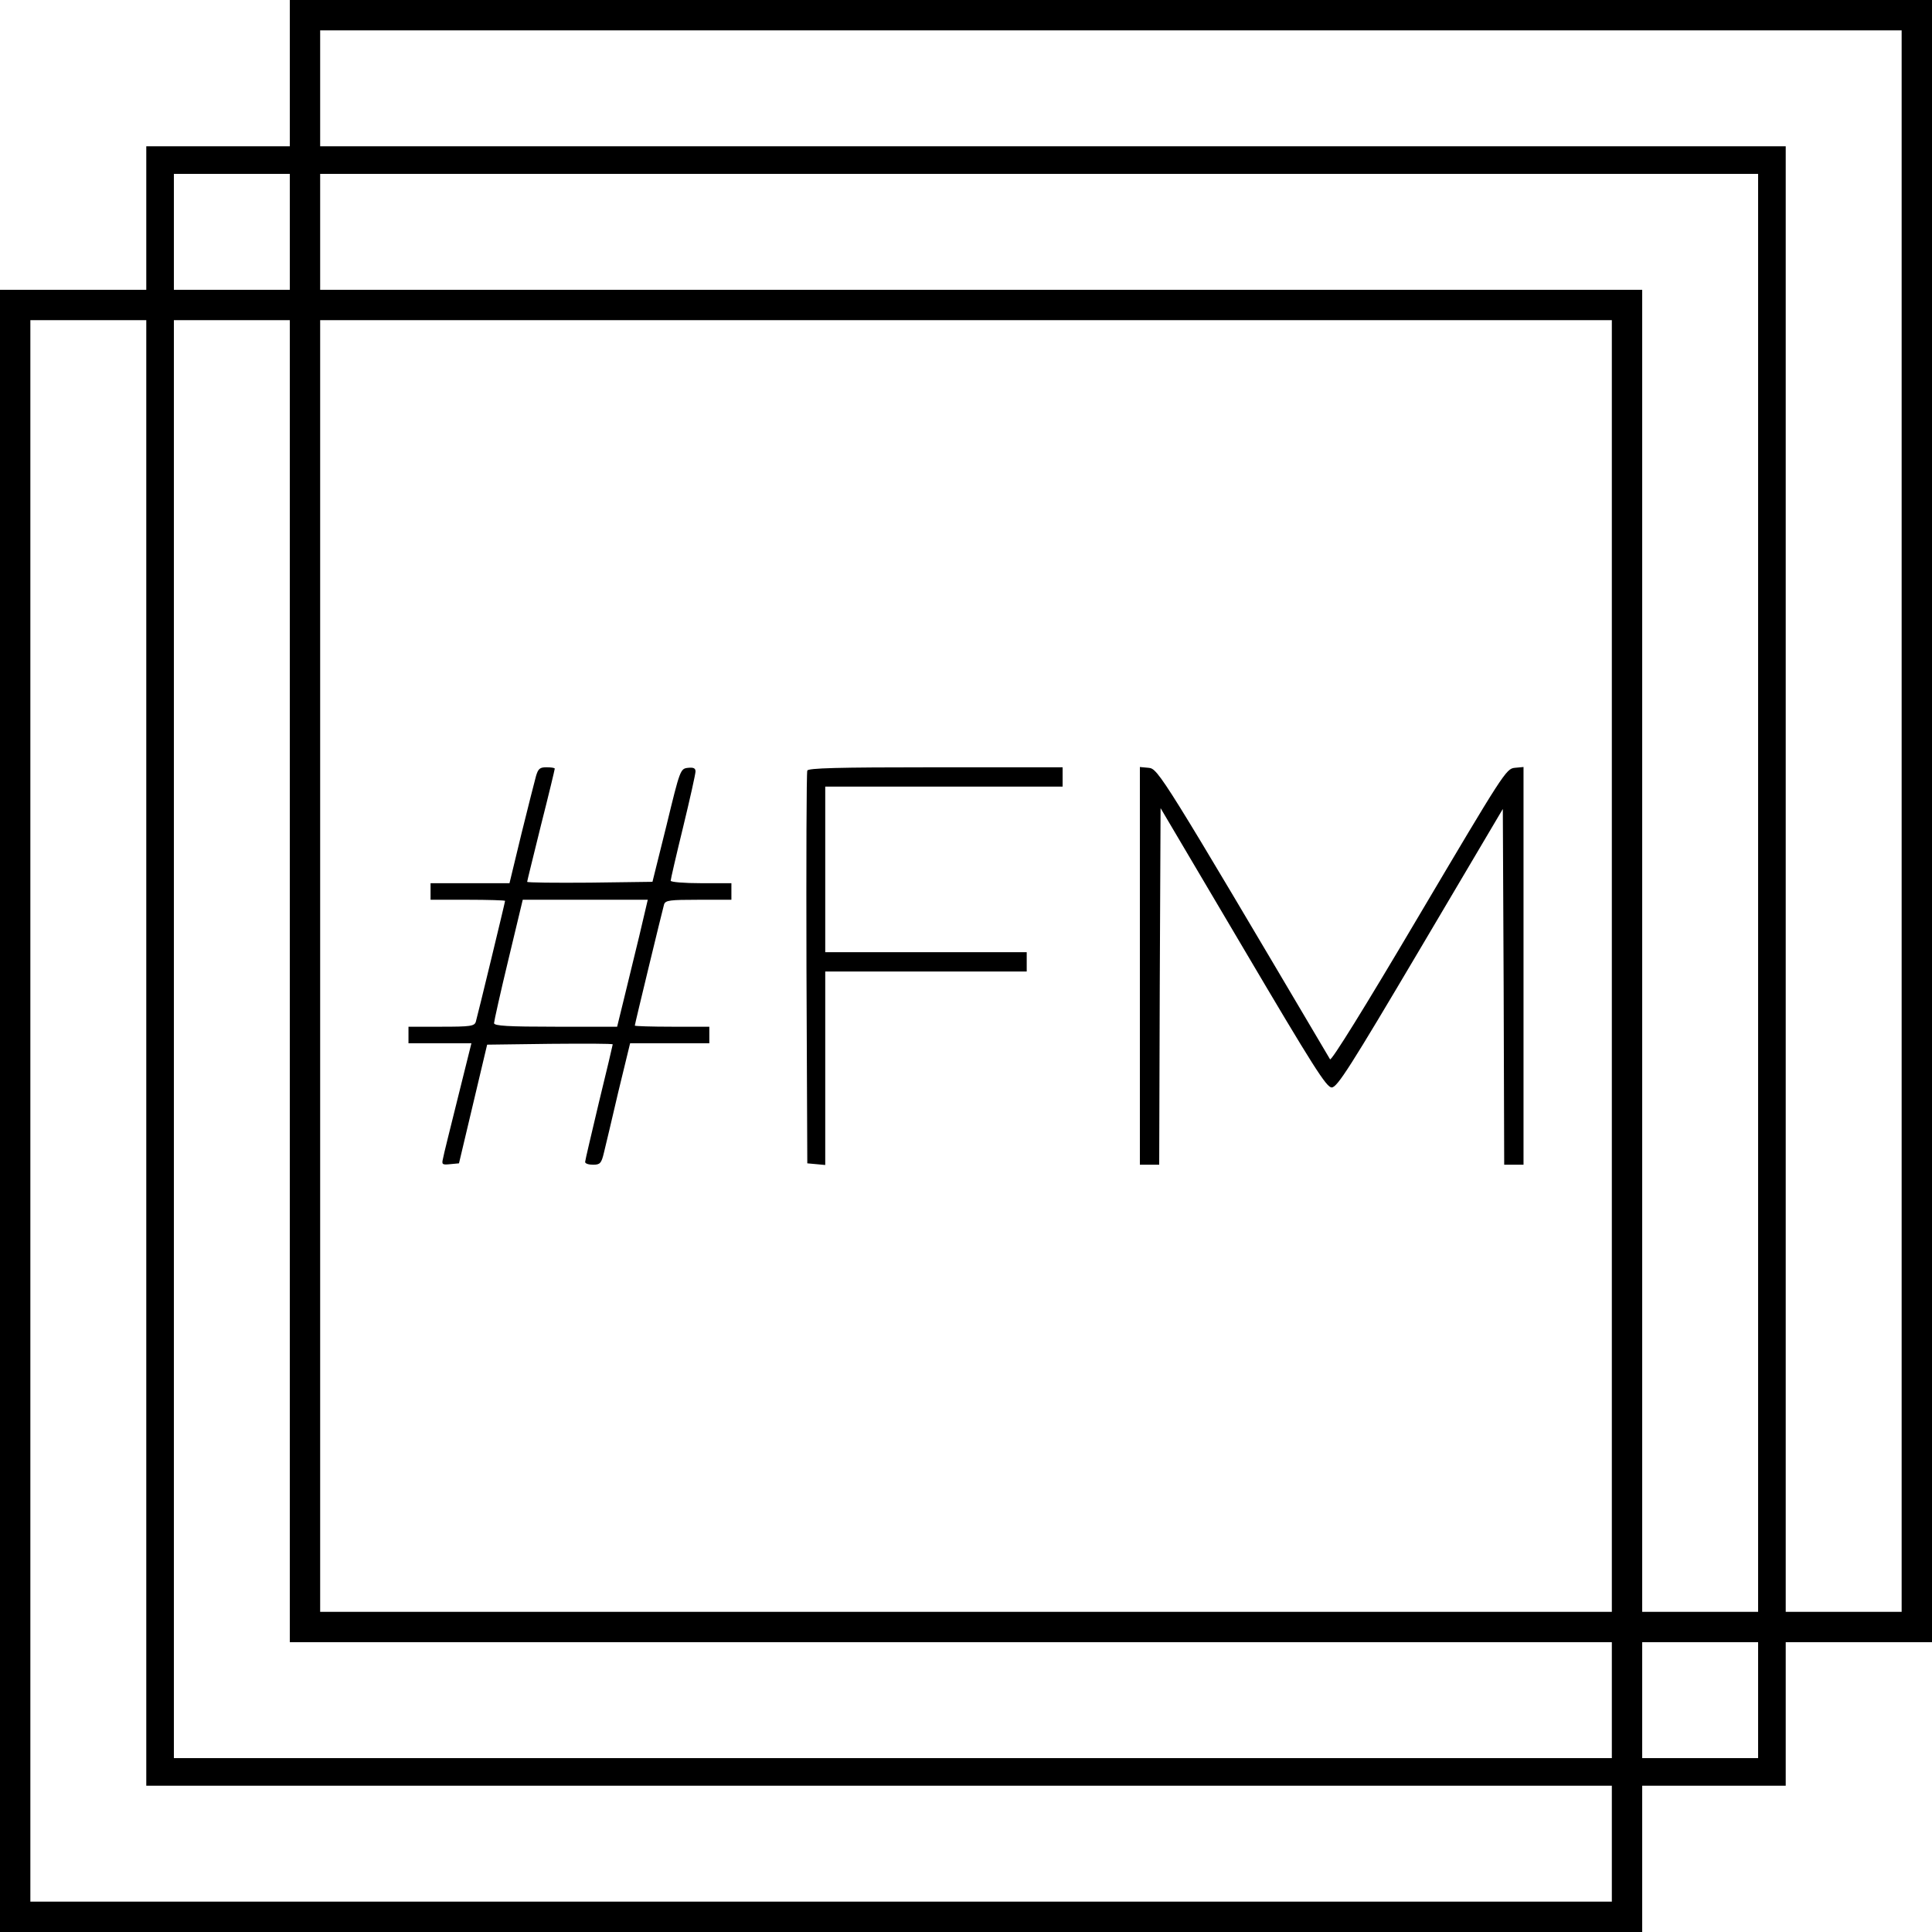
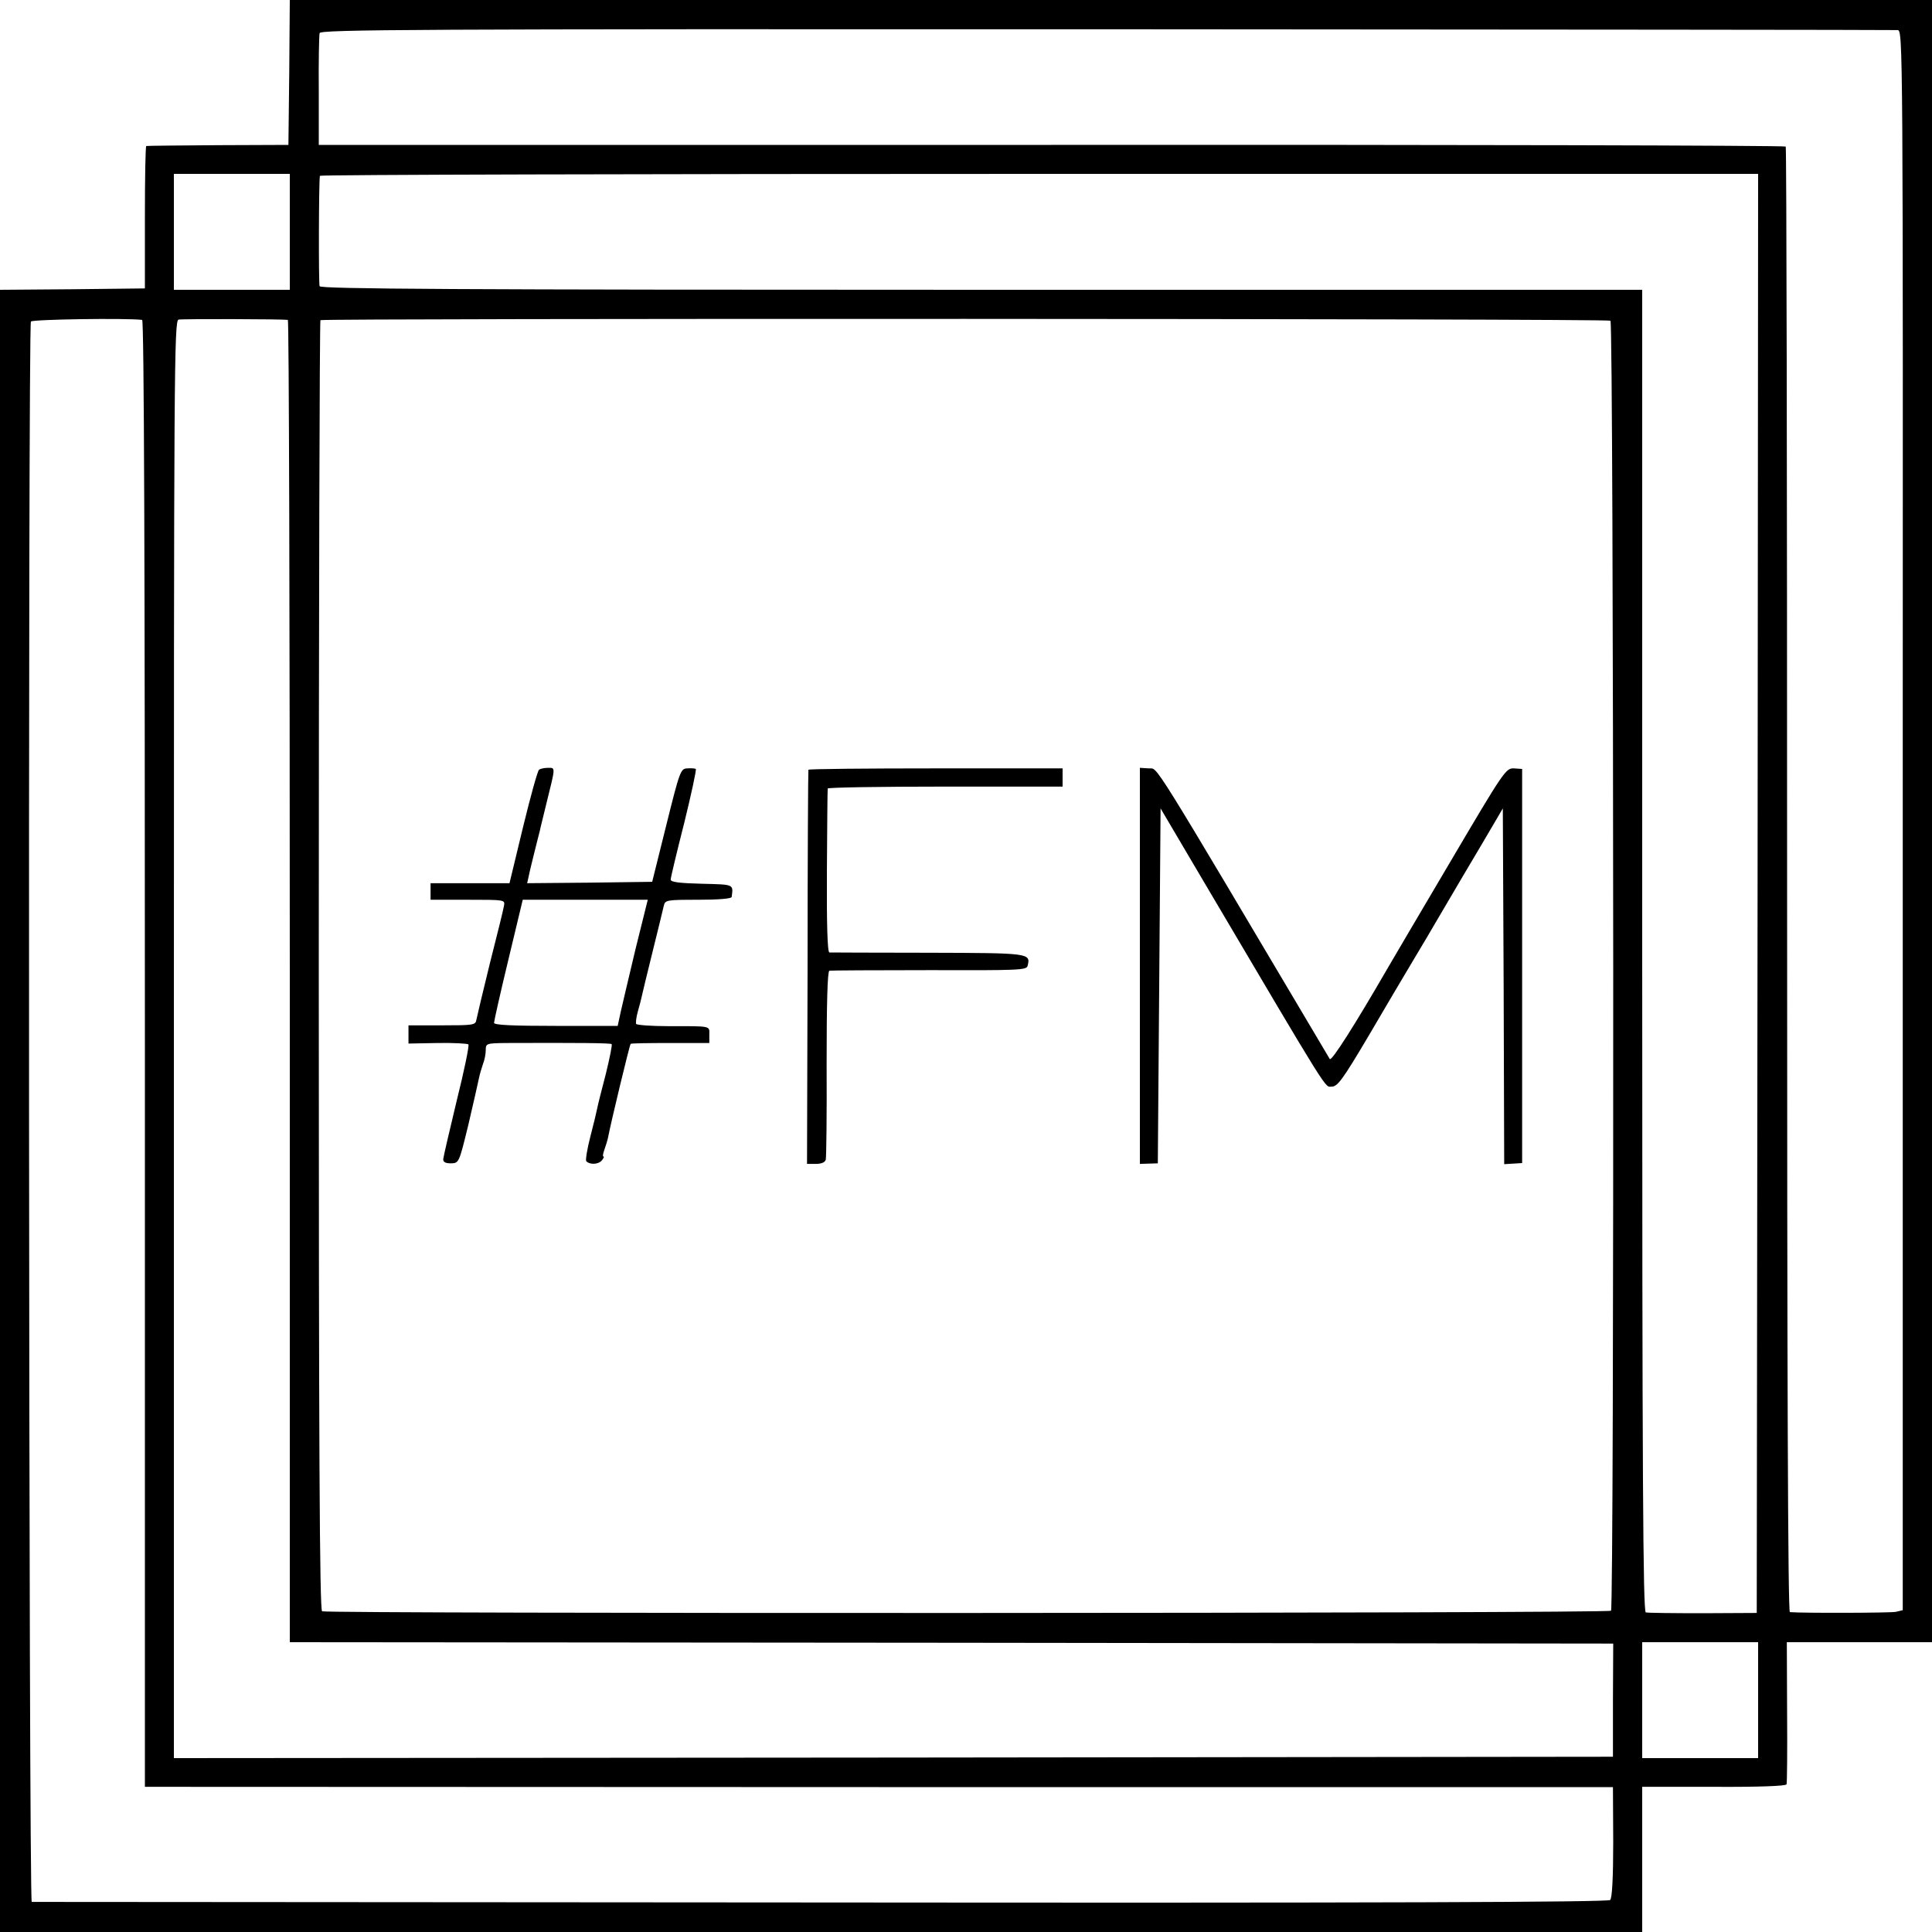
<svg xmlns="http://www.w3.org/2000/svg" version="1.0" width="700pt" height="700pt" viewBox="0 0 700 700" preserveAspectRatio="xMidYMid meet">
  <g transform="translate(0,700) scale(0.1,-0.1)" fill="#000000" stroke="none">
-     <path d="M1050 6735 l0 -265 -260 0 -260 0 0 -260 0 -260 -265 0 -265 0 0 -2975 0 -2975 2975 0 2975 0 0 265 0 265 260 0 260 0 0 260 0 260 265 0 265 0 0 2975 0 2975 -2975 0 -2975 0 0 -265z m5840 -2710 l0 -2865 -210 0 -210 0 0 2655 0 2655 -2655 0 -2655 0 0 210 0 210 2865 0 2865 0 0 -2865z m-5840 2135 l0 -210 -210 0 -210 0 0 210 0 210 210 0 210 0 0 -210z m5320 -2395 l0 -2605 -210 0 -210 0 0 2395 0 2395 -2395 0 -2395 0 0 210 0 210 2605 0 2605 0 0 -2605z m-5840 -580 l0 -2655 2655 0 2655 0 0 -210 0 -210 -2865 0 -2865 0 0 2865 0 2865 210 0 210 0 0 -2655z m520 260 l0 -2395 2395 0 2395 0 0 -210 0 -210 -2605 0 -2605 0 0 2605 0 2605 210 0 210 0 0 -2395z m4790 55 l0 -2340 -2340 0 -2340 0 0 2340 0 2340 2340 0 2340 0 0 -2340z m530 -2660 l0 -210 -210 0 -210 0 0 210 0 210 210 0 210 0 0 -210z" />
-     <path d="M1942 4188 c-5 -18 -29 -113 -53 -210 l-43 -178 -143 0 -143 0 0 -30 0 -30 135 0 c74 0 135 -2 135 -4 0 -5 -100 -418 -106 -438 -5 -16 -20 -18 -125 -18 l-119 0 0 -30 0 -30 114 0 114 0 -49 -197 c-27 -109 -52 -208 -54 -221 -5 -21 -3 -23 26 -20 l32 3 51 215 51 215 228 3 c125 1 227 1 227 -2 0 -2 -22 -96 -50 -210 -27 -114 -50 -211 -50 -216 0 -6 13 -10 29 -10 25 0 30 5 39 43 6 23 29 122 52 220 l43 177 143 0 144 0 0 30 0 30 -135 0 c-74 0 -135 2 -135 4 0 5 99 414 106 439 5 15 20 17 125 17 l119 0 0 30 0 30 -110 0 c-60 0 -110 4 -110 9 0 5 20 92 45 194 25 103 45 193 45 202 0 12 -8 15 -27 13 -28 -3 -29 -6 -78 -208 l-51 -205 -227 -3 c-125 -1 -227 0 -227 3 0 3 23 95 50 205 28 110 50 202 50 205 0 3 -13 5 -30 5 -24 0 -30 -5 -38 -32z m374 -580 c-18 -73 -43 -177 -56 -230 l-24 -98 -223 0 c-172 0 -223 3 -223 13 0 6 23 110 52 230 l52 217 227 0 226 0 -31 -132z" />
-     <path d="M2925 4208 c-3 -7 -4 -330 -3 -718 l3 -705 33 -3 32 -3 0 350 0 351 365 0 365 0 0 35 0 35 -365 0 -365 0 0 300 0 300 430 0 430 0 0 35 0 35 -460 0 c-359 0 -462 -3 -465 -12z" />
-     <path d="M4130 3501 l0 -721 35 0 35 0 2 646 3 646 299 -506 c255 -432 302 -506 321 -506 20 0 67 74 322 505 l298 504 3 -644 2 -645 35 0 35 0 0 721 0 720 -32 -3 c-31 -3 -42 -21 -347 -536 -199 -337 -318 -528 -322 -520 -608 1029 -623 1053 -657 1056 l-32 3 0 -720z" />
+     <path d="M1048 6738 l-3 -263 -255 -1 c-140 -1 -257 -2 -260 -3 -3 0 -5 -117 -5 -258 l0 -258 -262 -3 -263 -2 0 -2975 0 -2975 2975 0 2975 0 0 263 0 263 260 0 c165 -1 261 3 263 9 2 5 3 124 2 263 l-1 252 263 0 263 0 0 2975 0 2975 -2975 0 -2975 0 -2 -262z m5827 153 c20 -1 20 -8 19 -2863 l0 -2862 -25 -6 c-19 -4 -339 -5 -384 -1 -7 1 -10 848 -10 2652 0 1458 -2 2654 -5 2658 -3 4 -1200 7 -2660 6 l-2655 0 0 195 c-1 107 1 202 3 210 3 13 327 15 2850 14 1566 -1 2856 -2 2867 -3z m-5825 -731 l0 -210 -210 0 -210 0 0 210 0 210 210 0 210 0 0 -210z m5318 -2397 l-3 -2607 -195 -1 c-107 0 -201 1 -207 3 -10 3 -13 492 -13 2398 l0 2394 -2394 0 c-1906 0 -2395 3 -2398 13 -4 10 -3 378 1 400 0 4 1173 7 2606 7 l2605 0 -2 -2607z m-5853 2078 c7 -1 10 -893 10 -2658 l0 -2657 2660 -1 2659 0 1 -199 c0 -129 -4 -203 -11 -210 -7 -8 -845 -11 -2860 -9 -1567 1 -2853 2 -2859 2 -11 1 -14 5708 -3 5726 5 8 345 13 403 6z m528 0 c4 0 7 -1079 7 -2396 l0 -2395 2397 -2 2398 -3 -1 -205 0 -205 -2607 -3 -2607 -2 0 2604 c0 2431 1 2605 17 2608 15 3 377 2 396 -1z m4792 -3 c12 -7 14 -4663 2 -4674 -9 -10 -4655 -11 -4670 -2 -9 5 -12 593 -12 2340 0 1283 3 2335 6 2338 10 7 4662 6 4674 -2z m535 -4998 l0 -210 -210 0 -210 0 0 210 0 210 210 0 210 0 0 -210z" />
+     <path d="M1953 4211 c-5 -3 -31 -97 -58 -208 l-49 -203 -143 0 -143 0 0 -30 0 -30 135 0 c135 0 135 0 131 -22 -2 -13 -25 -106 -51 -208 -25 -102 -47 -194 -49 -205 -3 -19 -11 -20 -124 -20 l-122 0 0 -33 0 -33 106 2 c58 1 108 -2 111 -5 4 -3 -15 -95 -42 -203 -26 -108 -48 -203 -49 -212 -1 -11 7 -16 28 -16 29 1 29 1 63 140 18 77 35 152 38 167 3 15 10 39 15 53 6 15 10 37 10 51 0 23 3 24 70 25 263 1 382 0 386 -4 3 -2 -7 -51 -21 -108 -15 -57 -29 -113 -31 -124 -2 -11 -13 -57 -25 -103 -12 -46 -18 -86 -15 -89 13 -14 44 -12 56 2 7 8 10 15 6 15 -3 0 -1 11 4 25 5 14 12 36 14 48 9 48 77 331 81 335 2 2 67 3 144 3 l141 0 0 29 c0 34 11 32 -148 32 -62 0 -114 4 -117 8 -2 4 0 24 6 45 6 20 12 45 14 54 2 9 19 81 39 161 20 80 38 155 41 168 5 21 9 22 125 22 73 0 120 4 121 10 6 47 10 45 -108 48 -81 2 -113 6 -113 15 0 7 22 99 49 205 26 106 45 194 42 196 -3 2 -17 3 -31 2 -24 -1 -27 -9 -76 -206 l-51 -205 -227 -3 -226 -2 6 27 c3 16 13 55 21 88 8 33 17 67 19 75 1 8 13 53 24 100 33 133 33 128 6 128 -13 0 -28 -3 -33 -7z m350 -648 c-23 -98 -48 -201 -54 -229 l-11 -51 -224 0 c-156 0 -224 3 -224 11 0 6 23 109 52 229 l52 217 226 0 227 0 -44 -177z" />
+     <path d="M2929 4211 c-1 -3 -3 -326 -3 -717 l-2 -711 32 0 c21 0 34 6 36 16 2 9 4 166 3 348 0 215 3 334 10 336 5 1 168 2 362 2 321 -1 352 0 356 15 12 47 9 47 -360 48 -191 0 -353 1 -358 1 -7 1 -10 102 -9 294 1 160 2 295 3 300 0 4 192 7 426 7 l425 0 0 33 0 33 -460 0 c-253 0 -461 -2 -461 -5z" />
+     <path d="M4130 3501 l0 -718 33 1 32 1 5 643 5 643 161 -273 c460 -779 433 -735 459 -735 21 0 39 24 132 181 58 99 133 226 166 281 33 55 68 114 77 130 10 17 55 93 100 170 46 77 97 164 114 193 l31 53 3 -644 2 -645 33 2 32 2 0 714 0 714 -30 2 c-29 1 -36 -9 -230 -338 -110 -186 -211 -358 -225 -382 -122 -211 -206 -343 -212 -333 -664 1120 -621 1050 -655 1053 l-33 2 0 -717z" />
  </g>
</svg>
